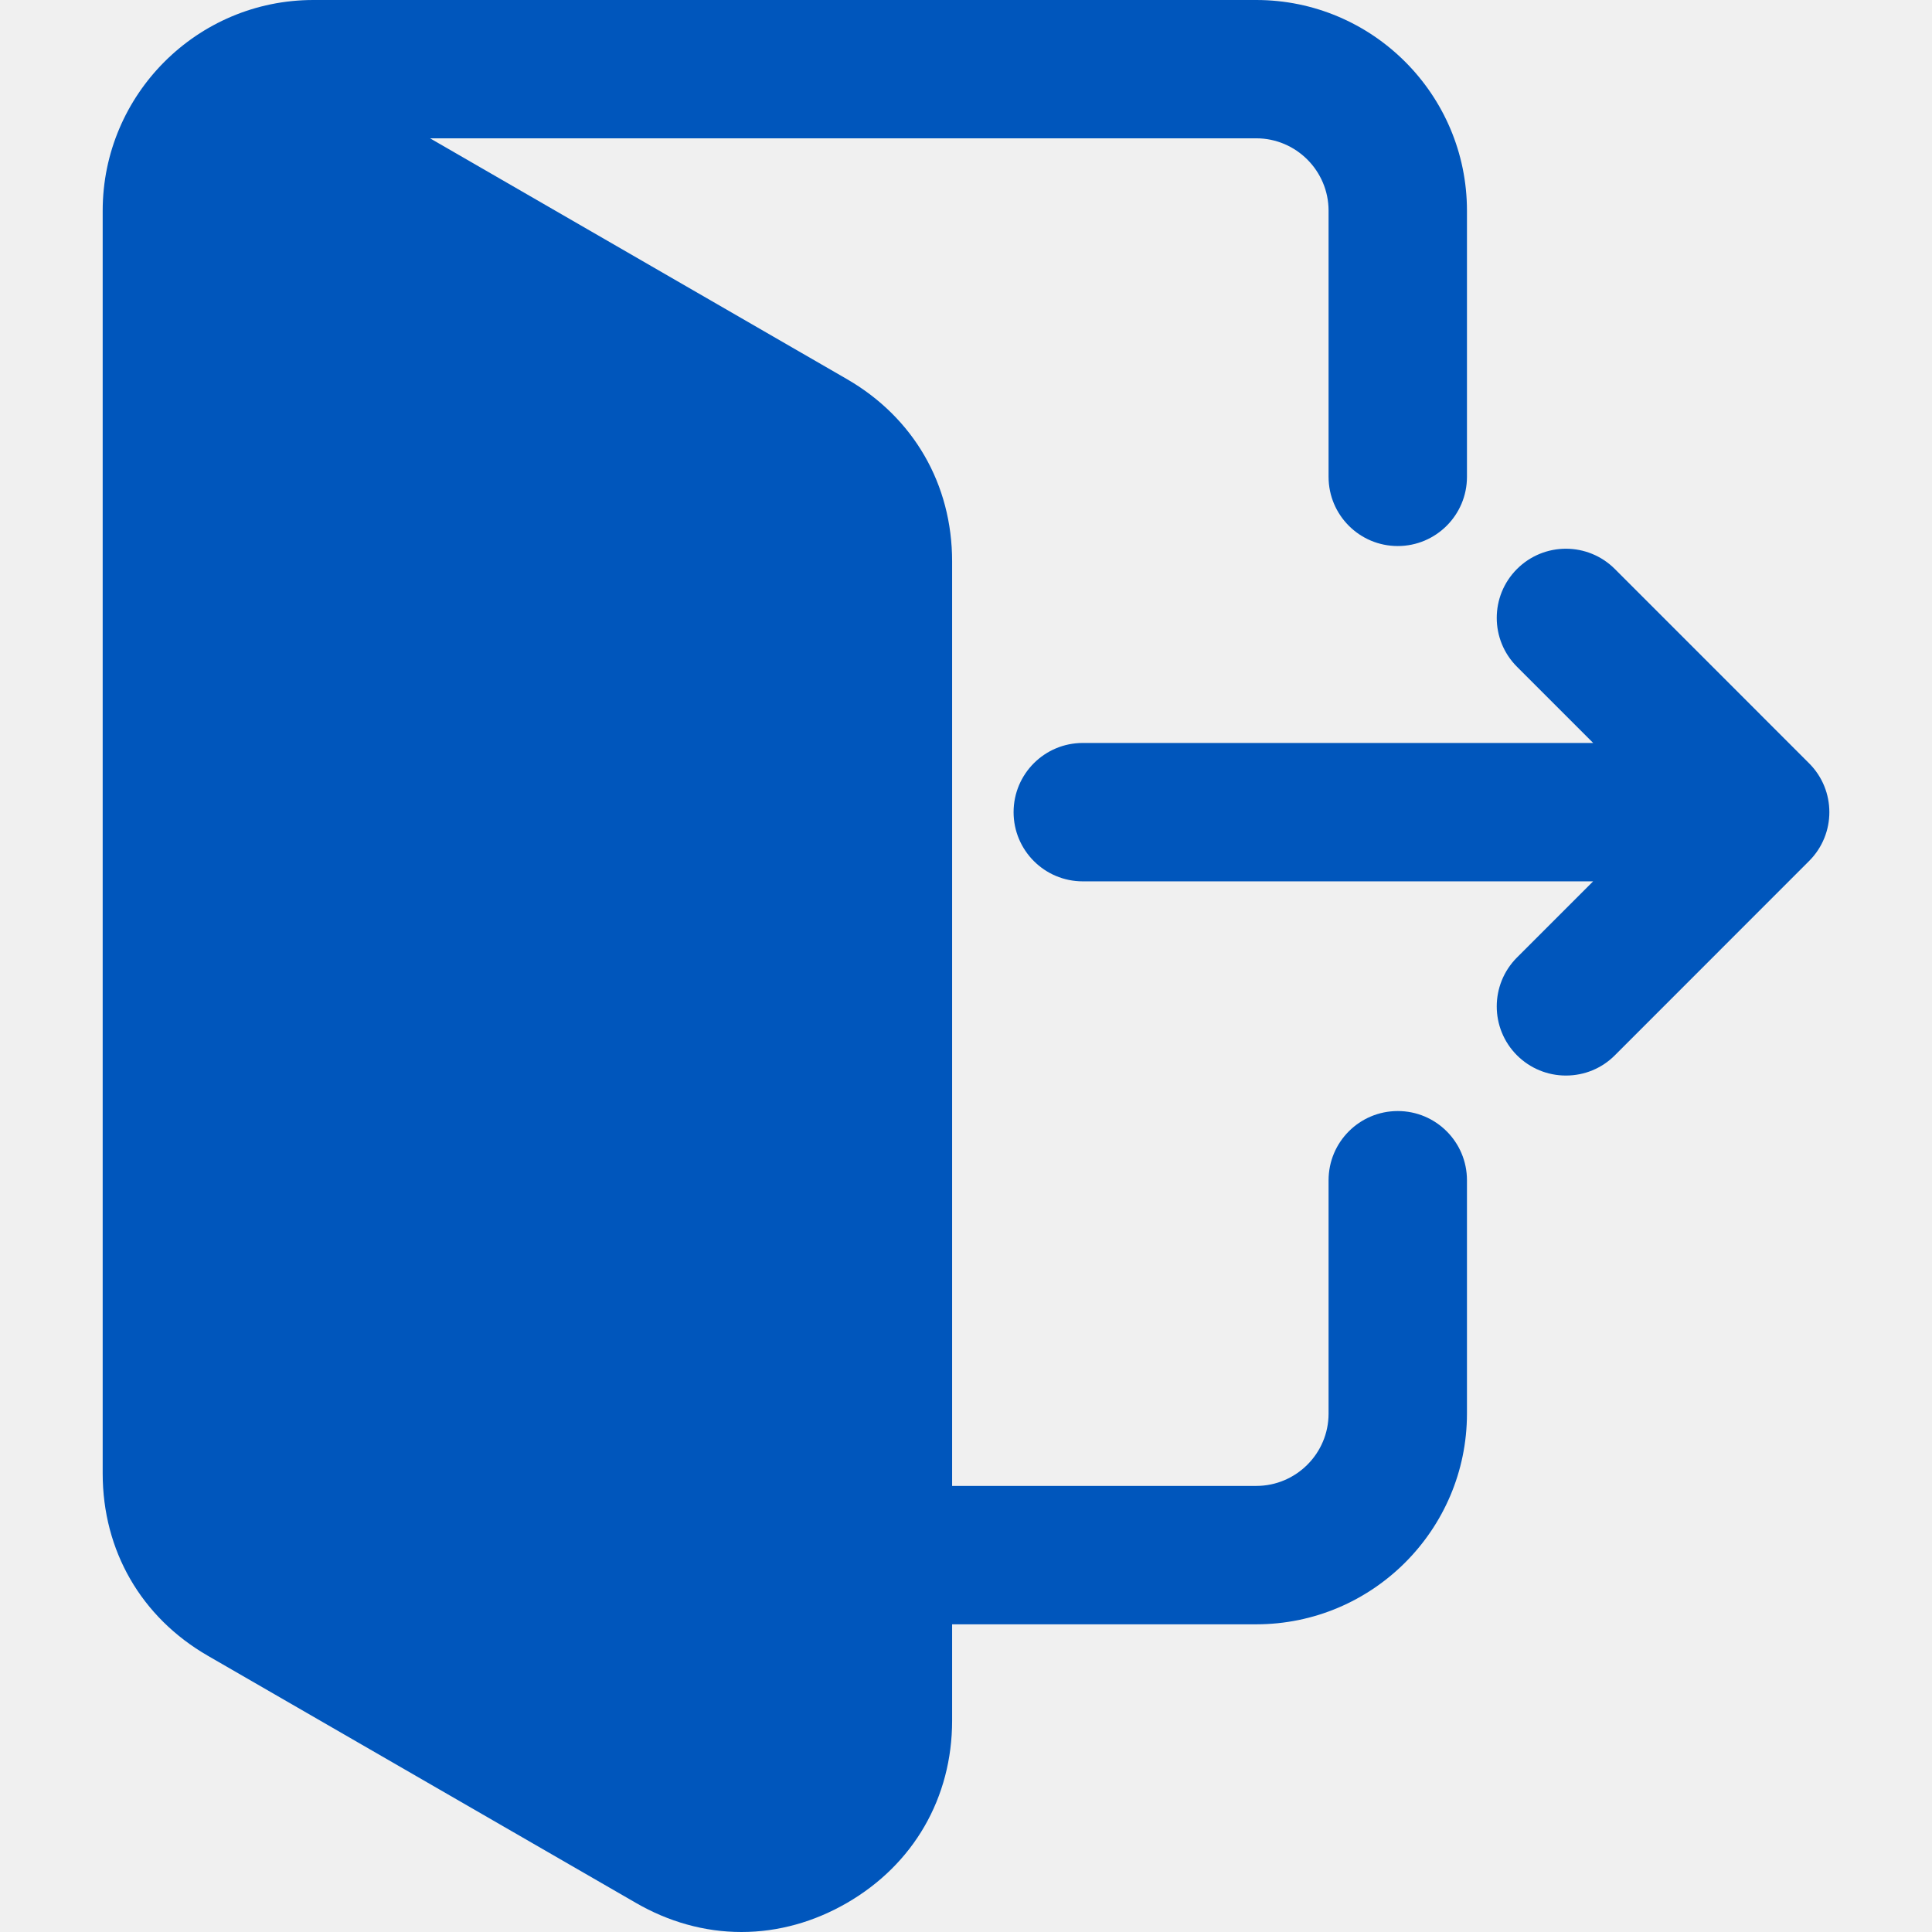
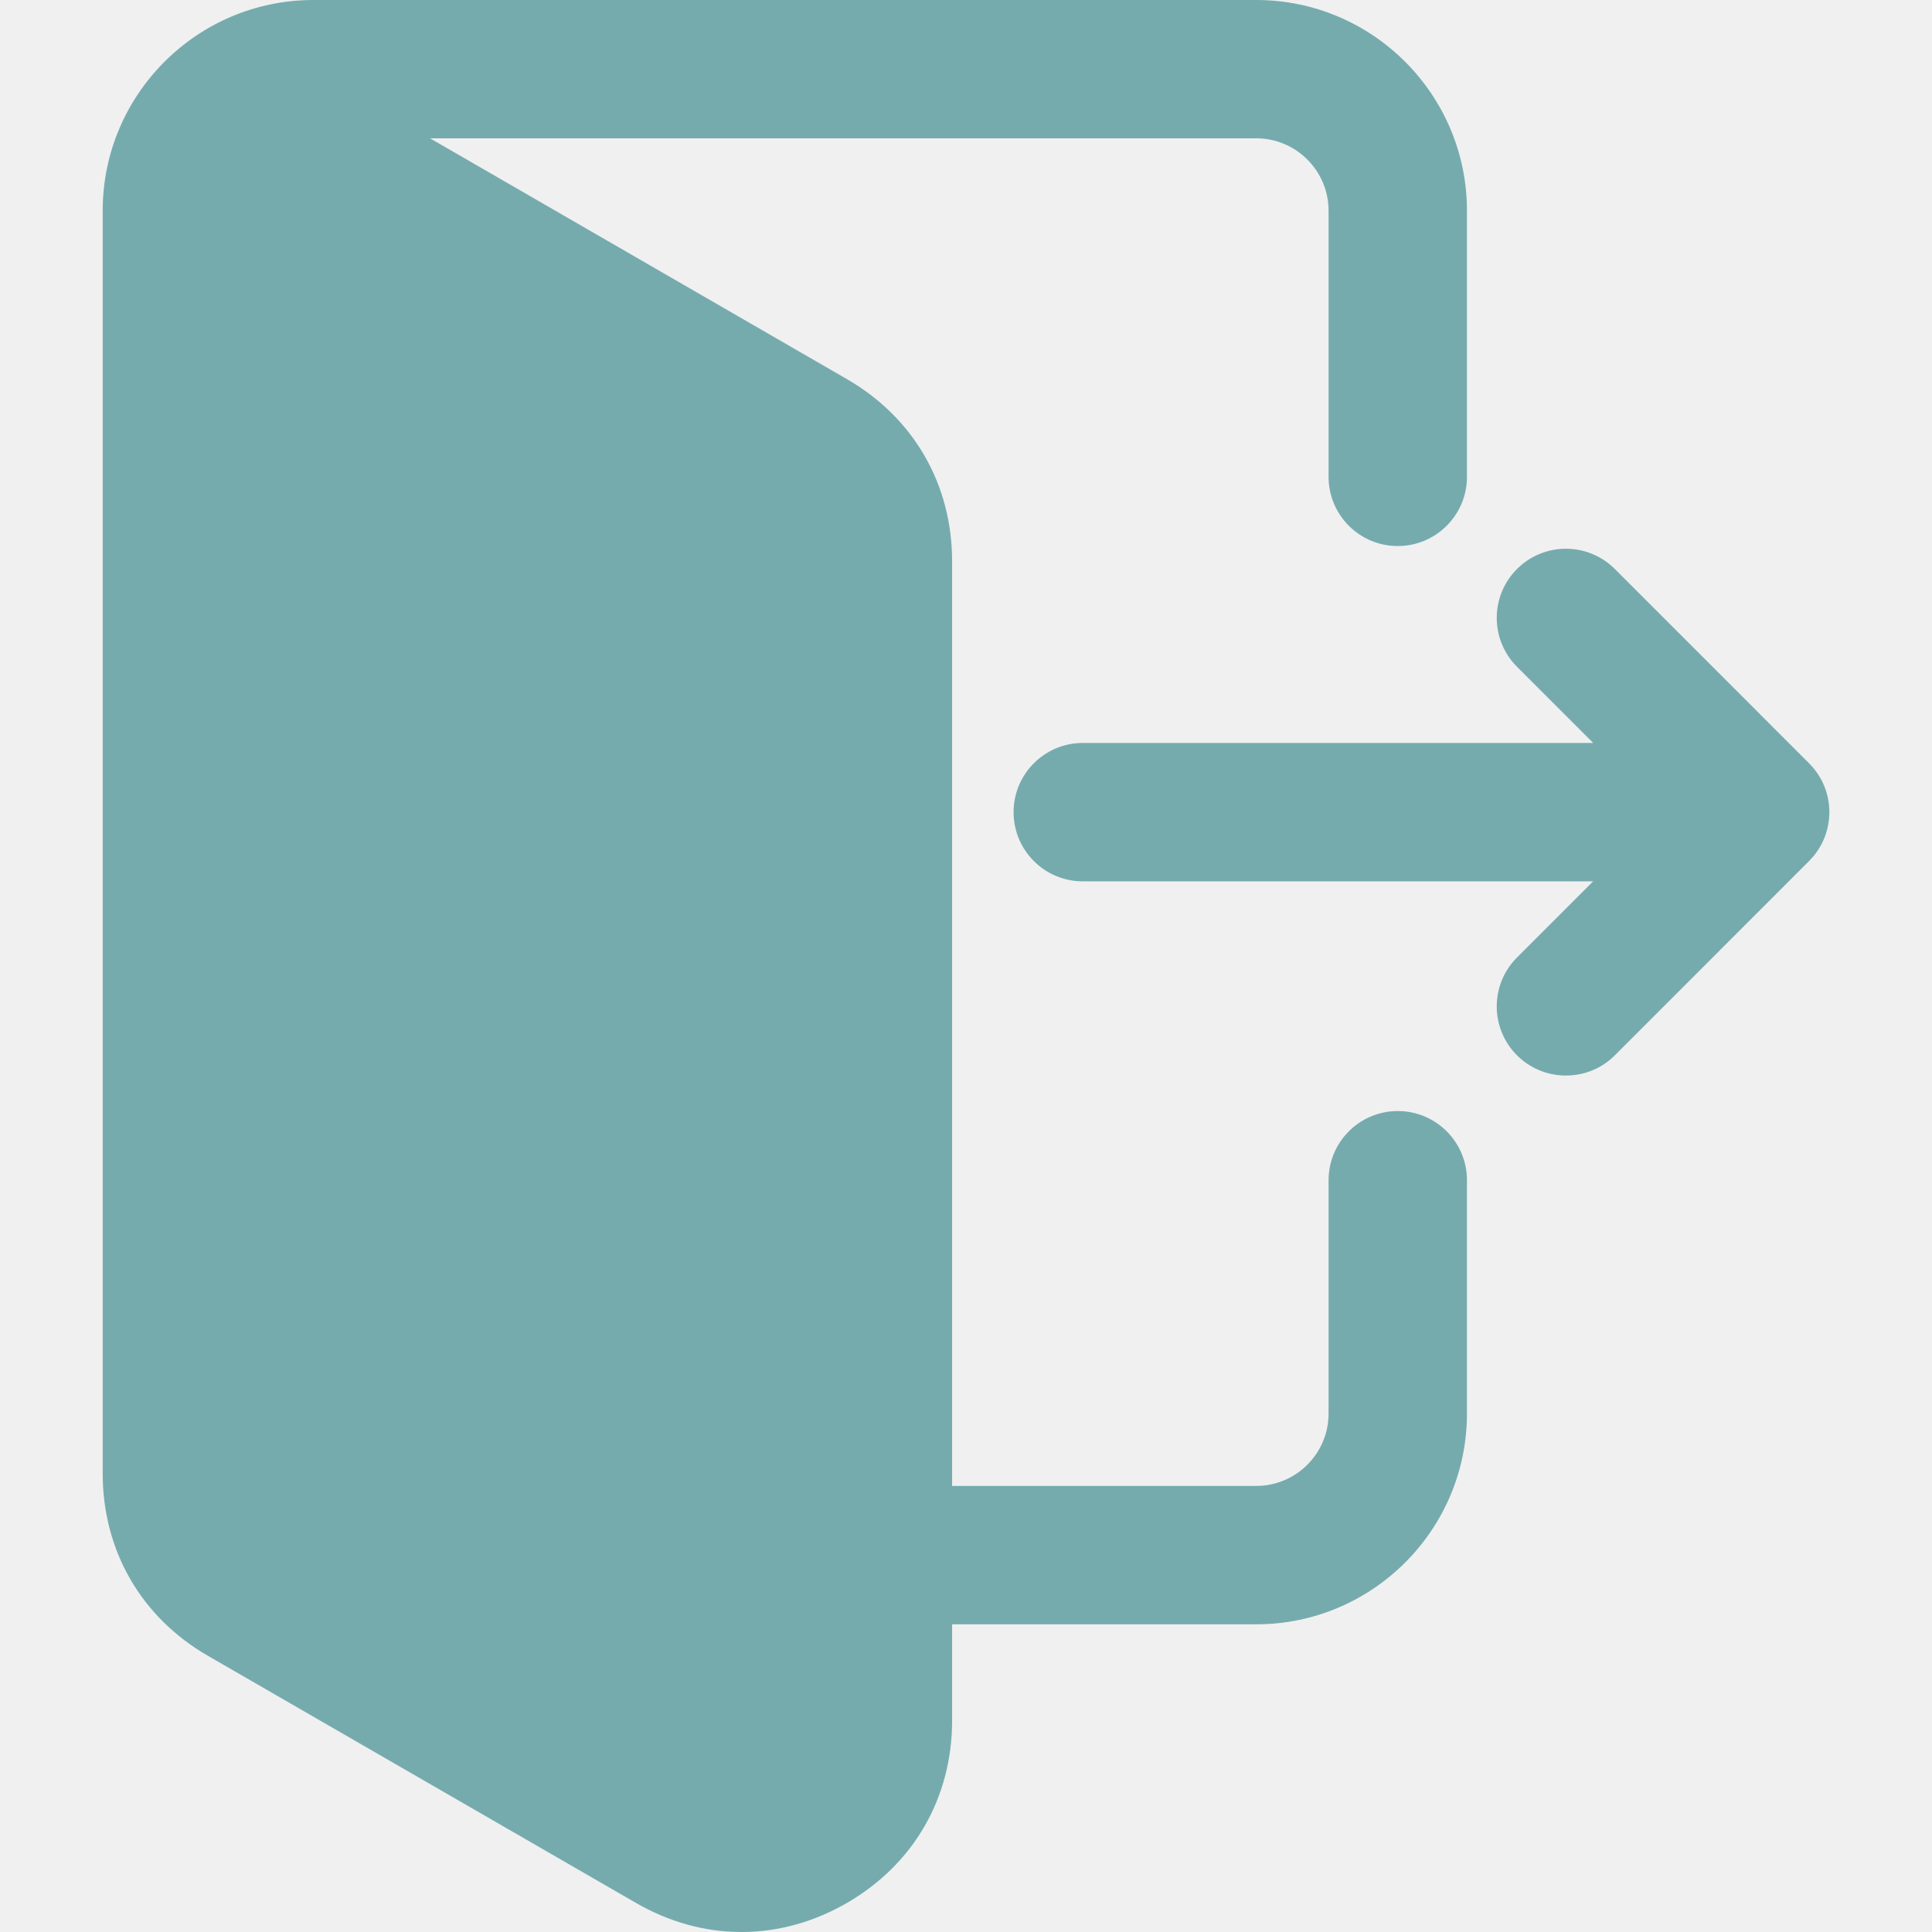
<svg xmlns="http://www.w3.org/2000/svg" width="27" height="27" viewBox="0 0 27 27" fill="none">
  <g clip-path="url(#clip0_399_298)">
-     <path fill-rule="evenodd" clip-rule="evenodd" d="M13.306 22.7V24.045C13.306 25.124 12.768 26.056 11.834 26.595C11.384 26.855 10.883 27 10.362 27C9.841 27 9.34 26.855 8.89 26.595L2.907 23.141C1.972 22.602 1.435 21.67 1.435 20.591V2.945C1.435 1.321 2.755 0 4.379 0H17.556C19.18 0 20.501 1.321 20.501 2.945V6.664C20.501 7.198 20.067 7.631 19.534 7.631C19 7.631 18.567 7.198 18.567 6.664V2.945C18.567 2.387 18.113 1.933 17.556 1.933H6.01L11.834 5.297C12.768 5.836 13.306 6.767 13.306 7.846V20.766H17.556C18.113 20.766 18.567 20.313 18.567 19.755V16.494C18.567 15.96 19 15.527 19.534 15.527C20.068 15.527 20.501 15.96 20.501 16.494V19.755C20.501 21.379 19.18 22.7 17.556 22.7H13.306ZM22.265 12.316L21.2 13.381C20.823 13.759 20.823 14.371 21.2 14.748C21.382 14.93 21.627 15.031 21.884 15.031C22.141 15.031 22.386 14.931 22.568 14.748L25.282 12.033C25.66 11.656 25.66 11.044 25.282 10.667L22.568 7.952C22.19 7.574 21.578 7.574 21.2 7.952C20.823 8.329 20.823 8.941 21.2 9.318L22.265 10.383H15.132C14.598 10.383 14.165 10.816 14.165 11.35C14.165 11.884 14.598 12.317 15.132 12.317H22.265V12.316Z" fill="#0056BC" />
+     <path fill-rule="evenodd" clip-rule="evenodd" d="M13.306 22.7V24.045C13.306 25.124 12.768 26.056 11.834 26.595C11.384 26.855 10.883 27 10.362 27C9.841 27 9.34 26.855 8.89 26.595L2.907 23.141C1.972 22.602 1.435 21.67 1.435 20.591V2.945C1.435 1.321 2.755 0 4.379 0H17.556C19.18 0 20.501 1.321 20.501 2.945V6.664C20.501 7.198 20.067 7.631 19.534 7.631C19 7.631 18.567 7.198 18.567 6.664V2.945C18.567 2.387 18.113 1.933 17.556 1.933H6.01L11.834 5.297C12.768 5.836 13.306 6.767 13.306 7.846V20.766H17.556C18.113 20.766 18.567 20.313 18.567 19.755V16.494C18.567 15.96 19 15.527 19.534 15.527C20.068 15.527 20.501 15.96 20.501 16.494V19.755C20.501 21.379 19.18 22.7 17.556 22.7H13.306ZM22.265 12.316L21.2 13.381C20.823 13.759 20.823 14.371 21.2 14.748C21.382 14.93 21.627 15.031 21.884 15.031C22.141 15.031 22.386 14.931 22.568 14.748L25.282 12.033C25.66 11.656 25.66 11.044 25.282 10.667L22.568 7.952C22.19 7.574 21.578 7.574 21.2 7.952C20.823 8.329 20.823 8.941 21.2 9.318L22.265 10.383H15.132C14.598 10.383 14.165 10.816 14.165 11.35C14.165 11.884 14.598 12.317 15.132 12.317H22.265V12.316Z" fill="#76ABAE" />
  </g>
  <defs>
    <clipPath id="clip0_399_298">
      <rect width="27" height="27" fill="white" />
    </clipPath>
  </defs>
</svg>
